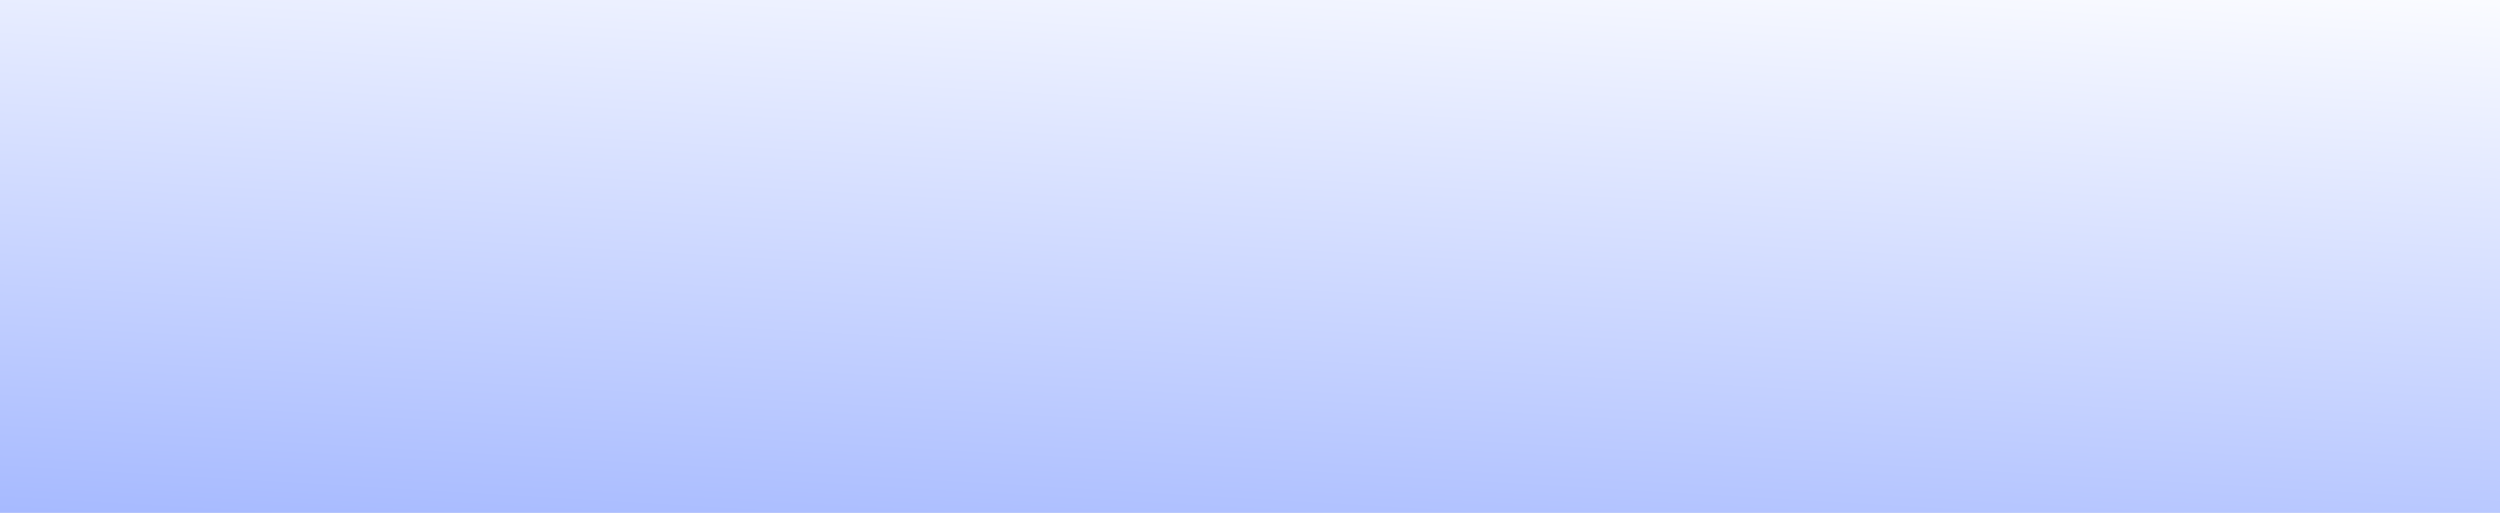
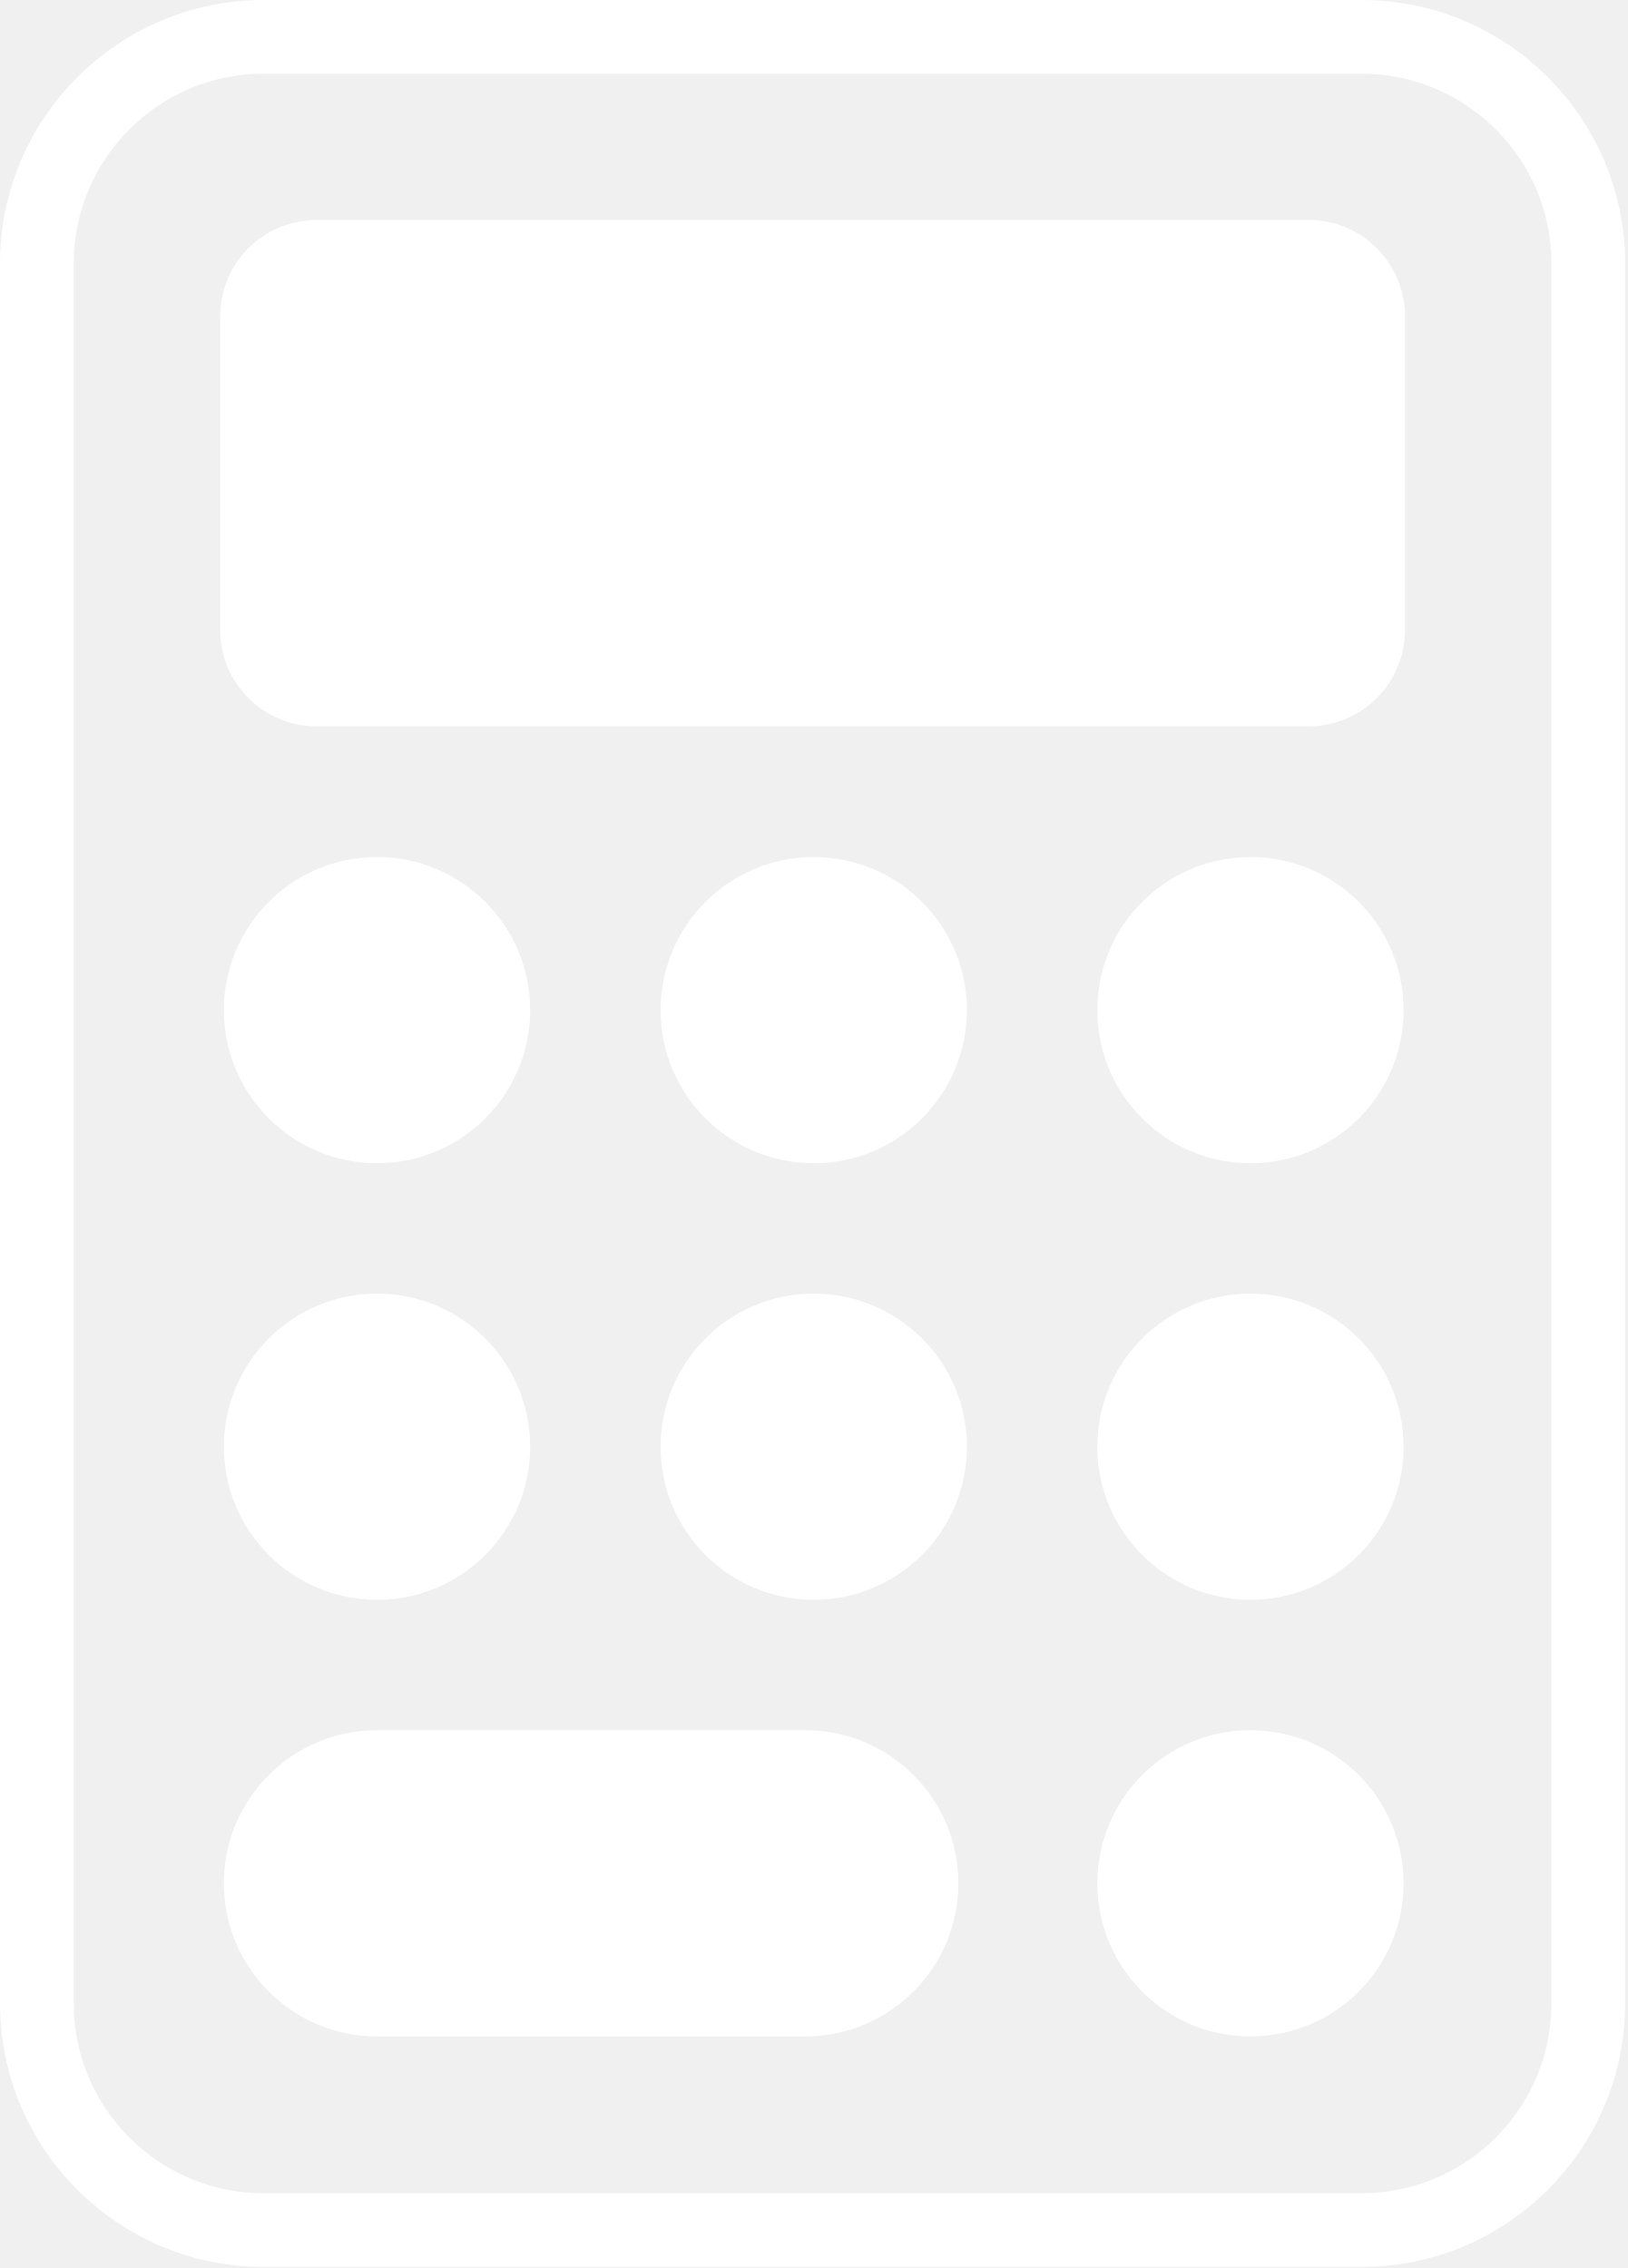
- <svg xmlns="http://www.w3.org/2000/svg" width="390" height="80" viewBox="0 0 390 80" fill="none">
-   <rect width="100%" height="100%" fill="url(#paint0_linear_87_121)" />
-   <defs>
-     <linearGradient id="paint0_linear_87_121" x1="285" y1="-12" x2="276.5" y2="133.5" gradientUnits="userSpaceOnUse">
-       <stop stop-color="white" />
-       <stop offset="1" stop-color="#88A2FF" />
-     </linearGradient>
-   </defs>
+ <svg xmlns="http://www.w3.org/2000/svg" width="574" height="800" viewBox="0 0 574 800" fill="none">
+   <rect x="13" y="13" width="547.074" height="773.625" rx="80" stroke="white" stroke-width="26" />
+   <rect x="77.639" y="77.589" width="417.795" height="178.612" rx="34" fill="white" />
+   <rect x="78.946" y="302.309" width="108" height="108" rx="54" fill="white" />
+   <rect x="78.946" y="456.309" width="108" height="108" rx="54" fill="white" />
+   <path d="M78.946 664.309C78.946 634.486 103.123 610.309 132.946 610.309H283.946C313.769 610.309 337.946 634.486 337.946 664.309C337.946 694.132 313.769 718.309 283.946 718.309H132.946C103.123 718.309 78.946 694.132 78.946 664.309Z" fill="white" />
+   <rect x="232.946" y="302.309" width="108" height="108" rx="54" fill="white" />
+   <rect x="232.946" y="456.309" width="108" height="108" rx="54" fill="white" />
+   <rect x="386.946" y="302.309" width="108" height="108" rx="54" fill="white" />
+   <rect x="386.946" y="456.309" width="108" height="108" rx="54" fill="white" />
+   <rect x="386.946" y="610.309" width="108" height="108" rx="54" fill="white" />
</svg>
